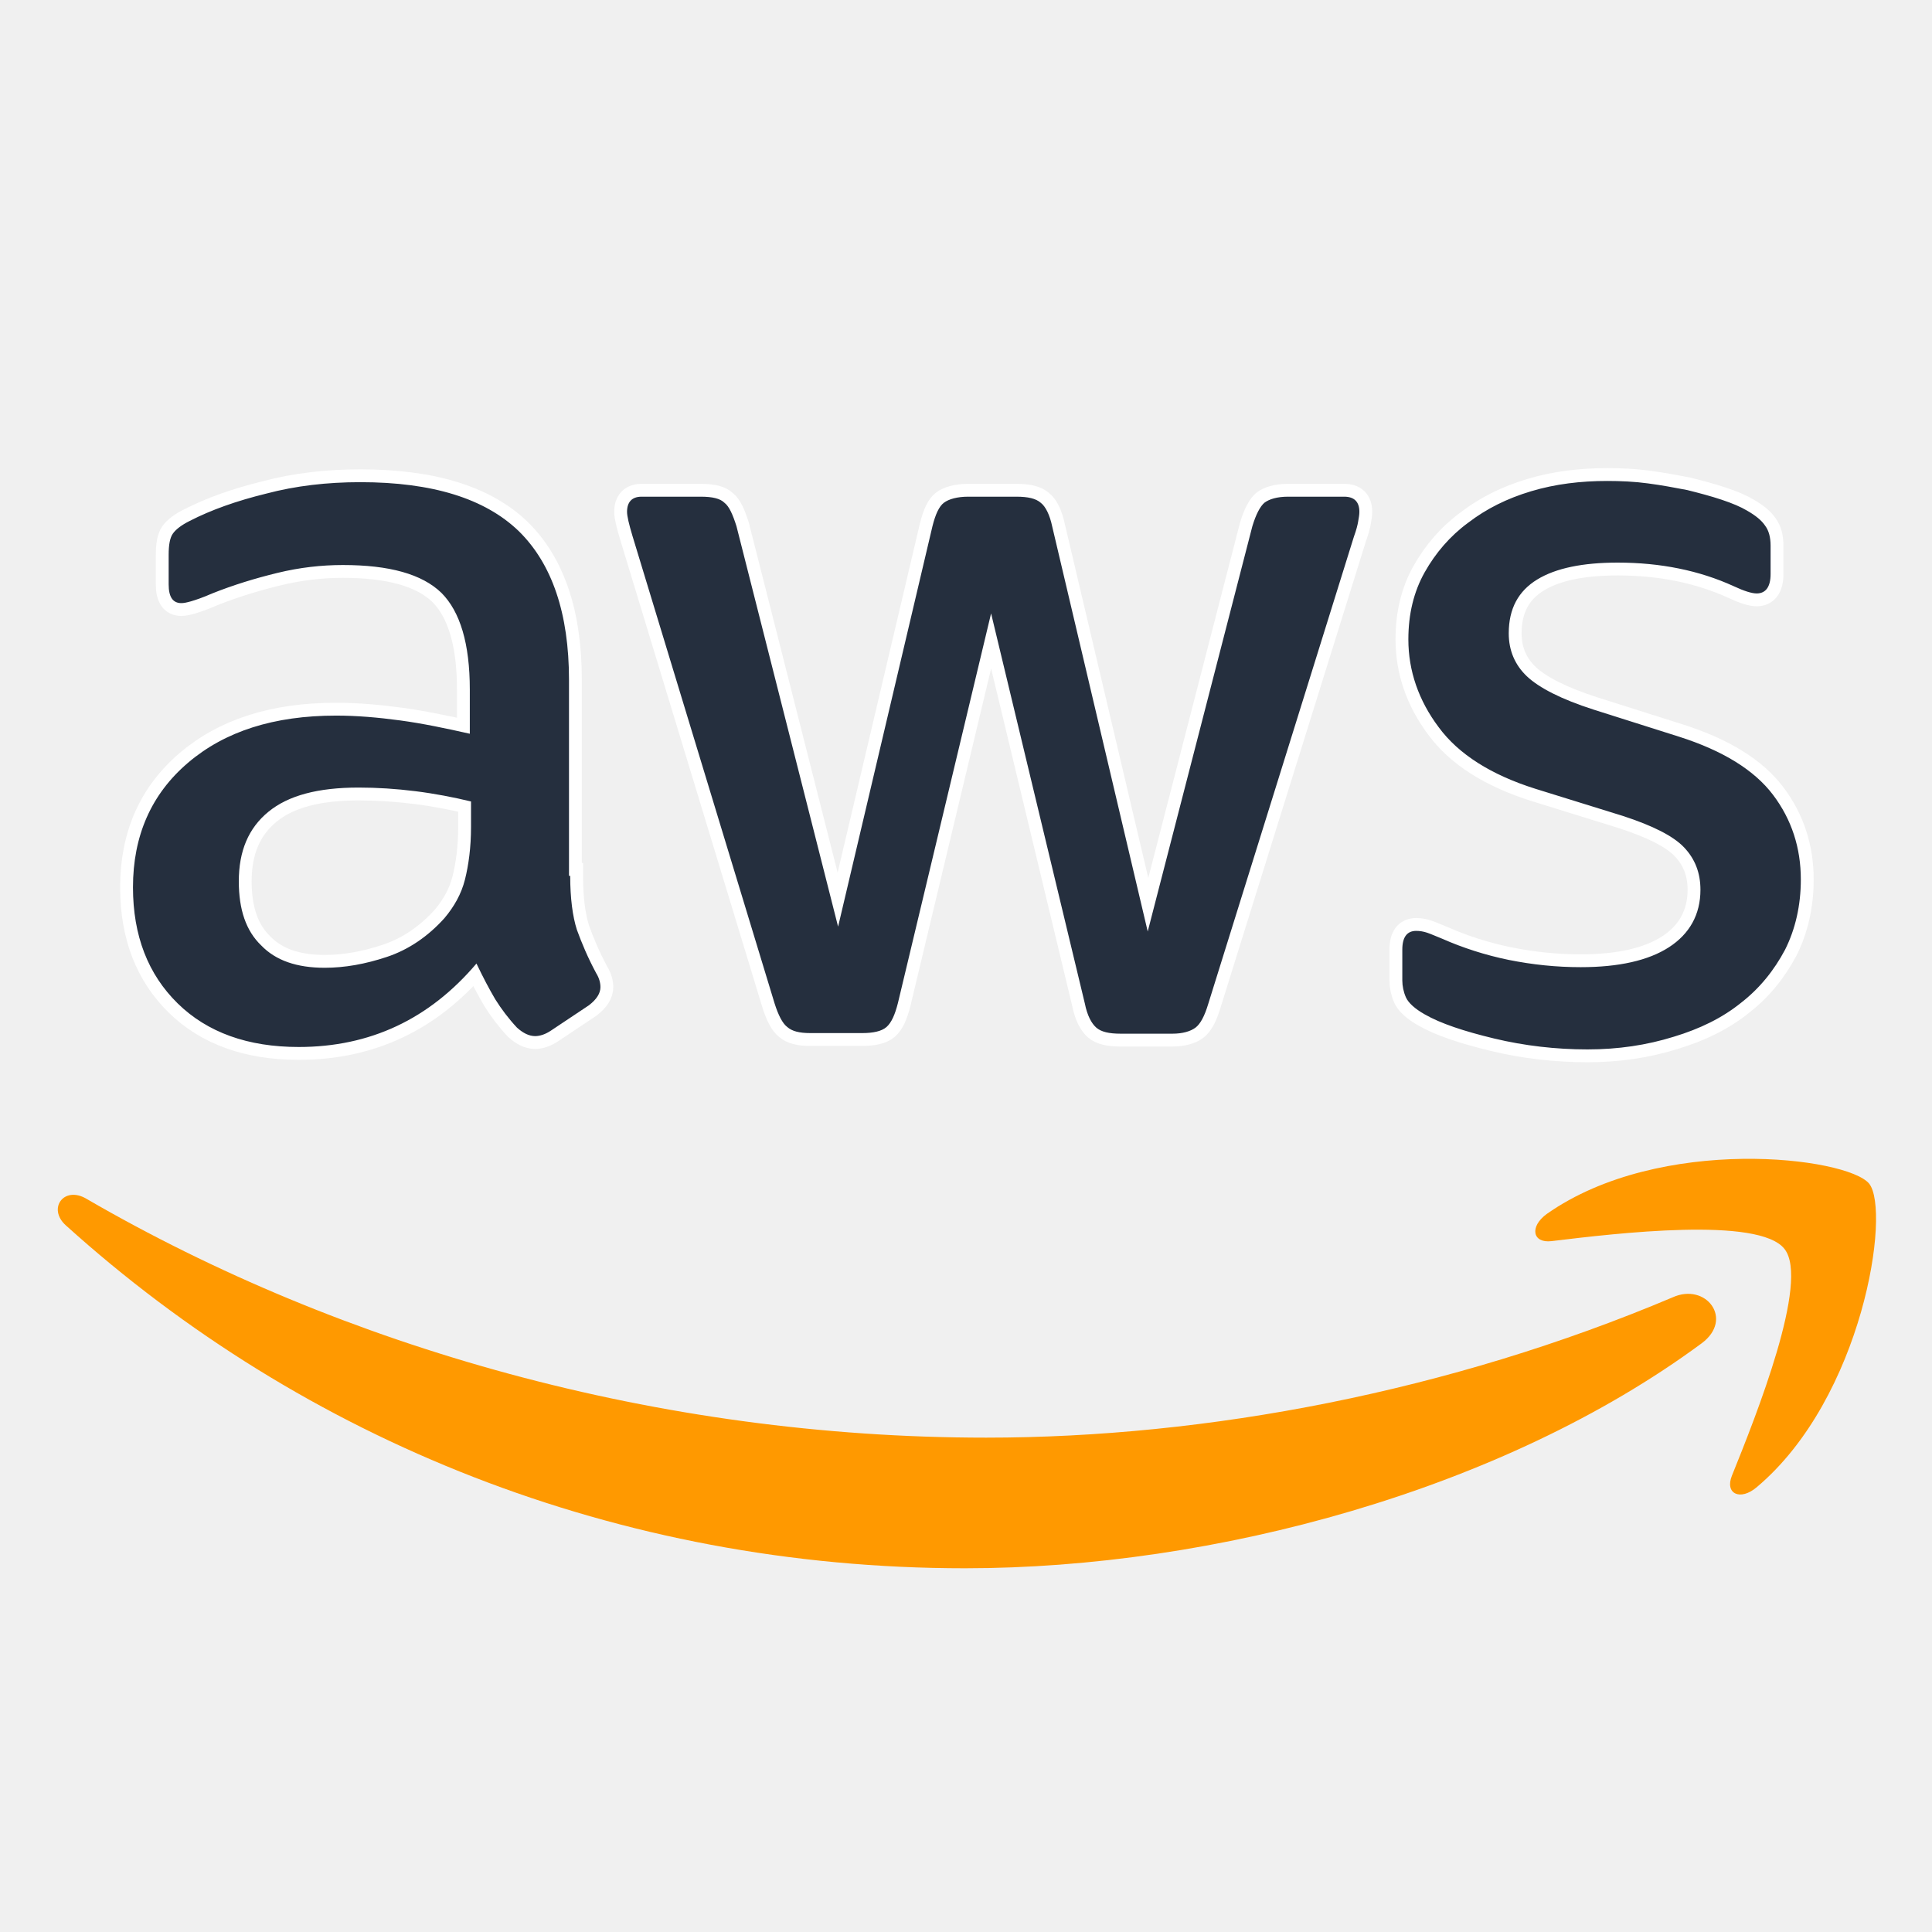
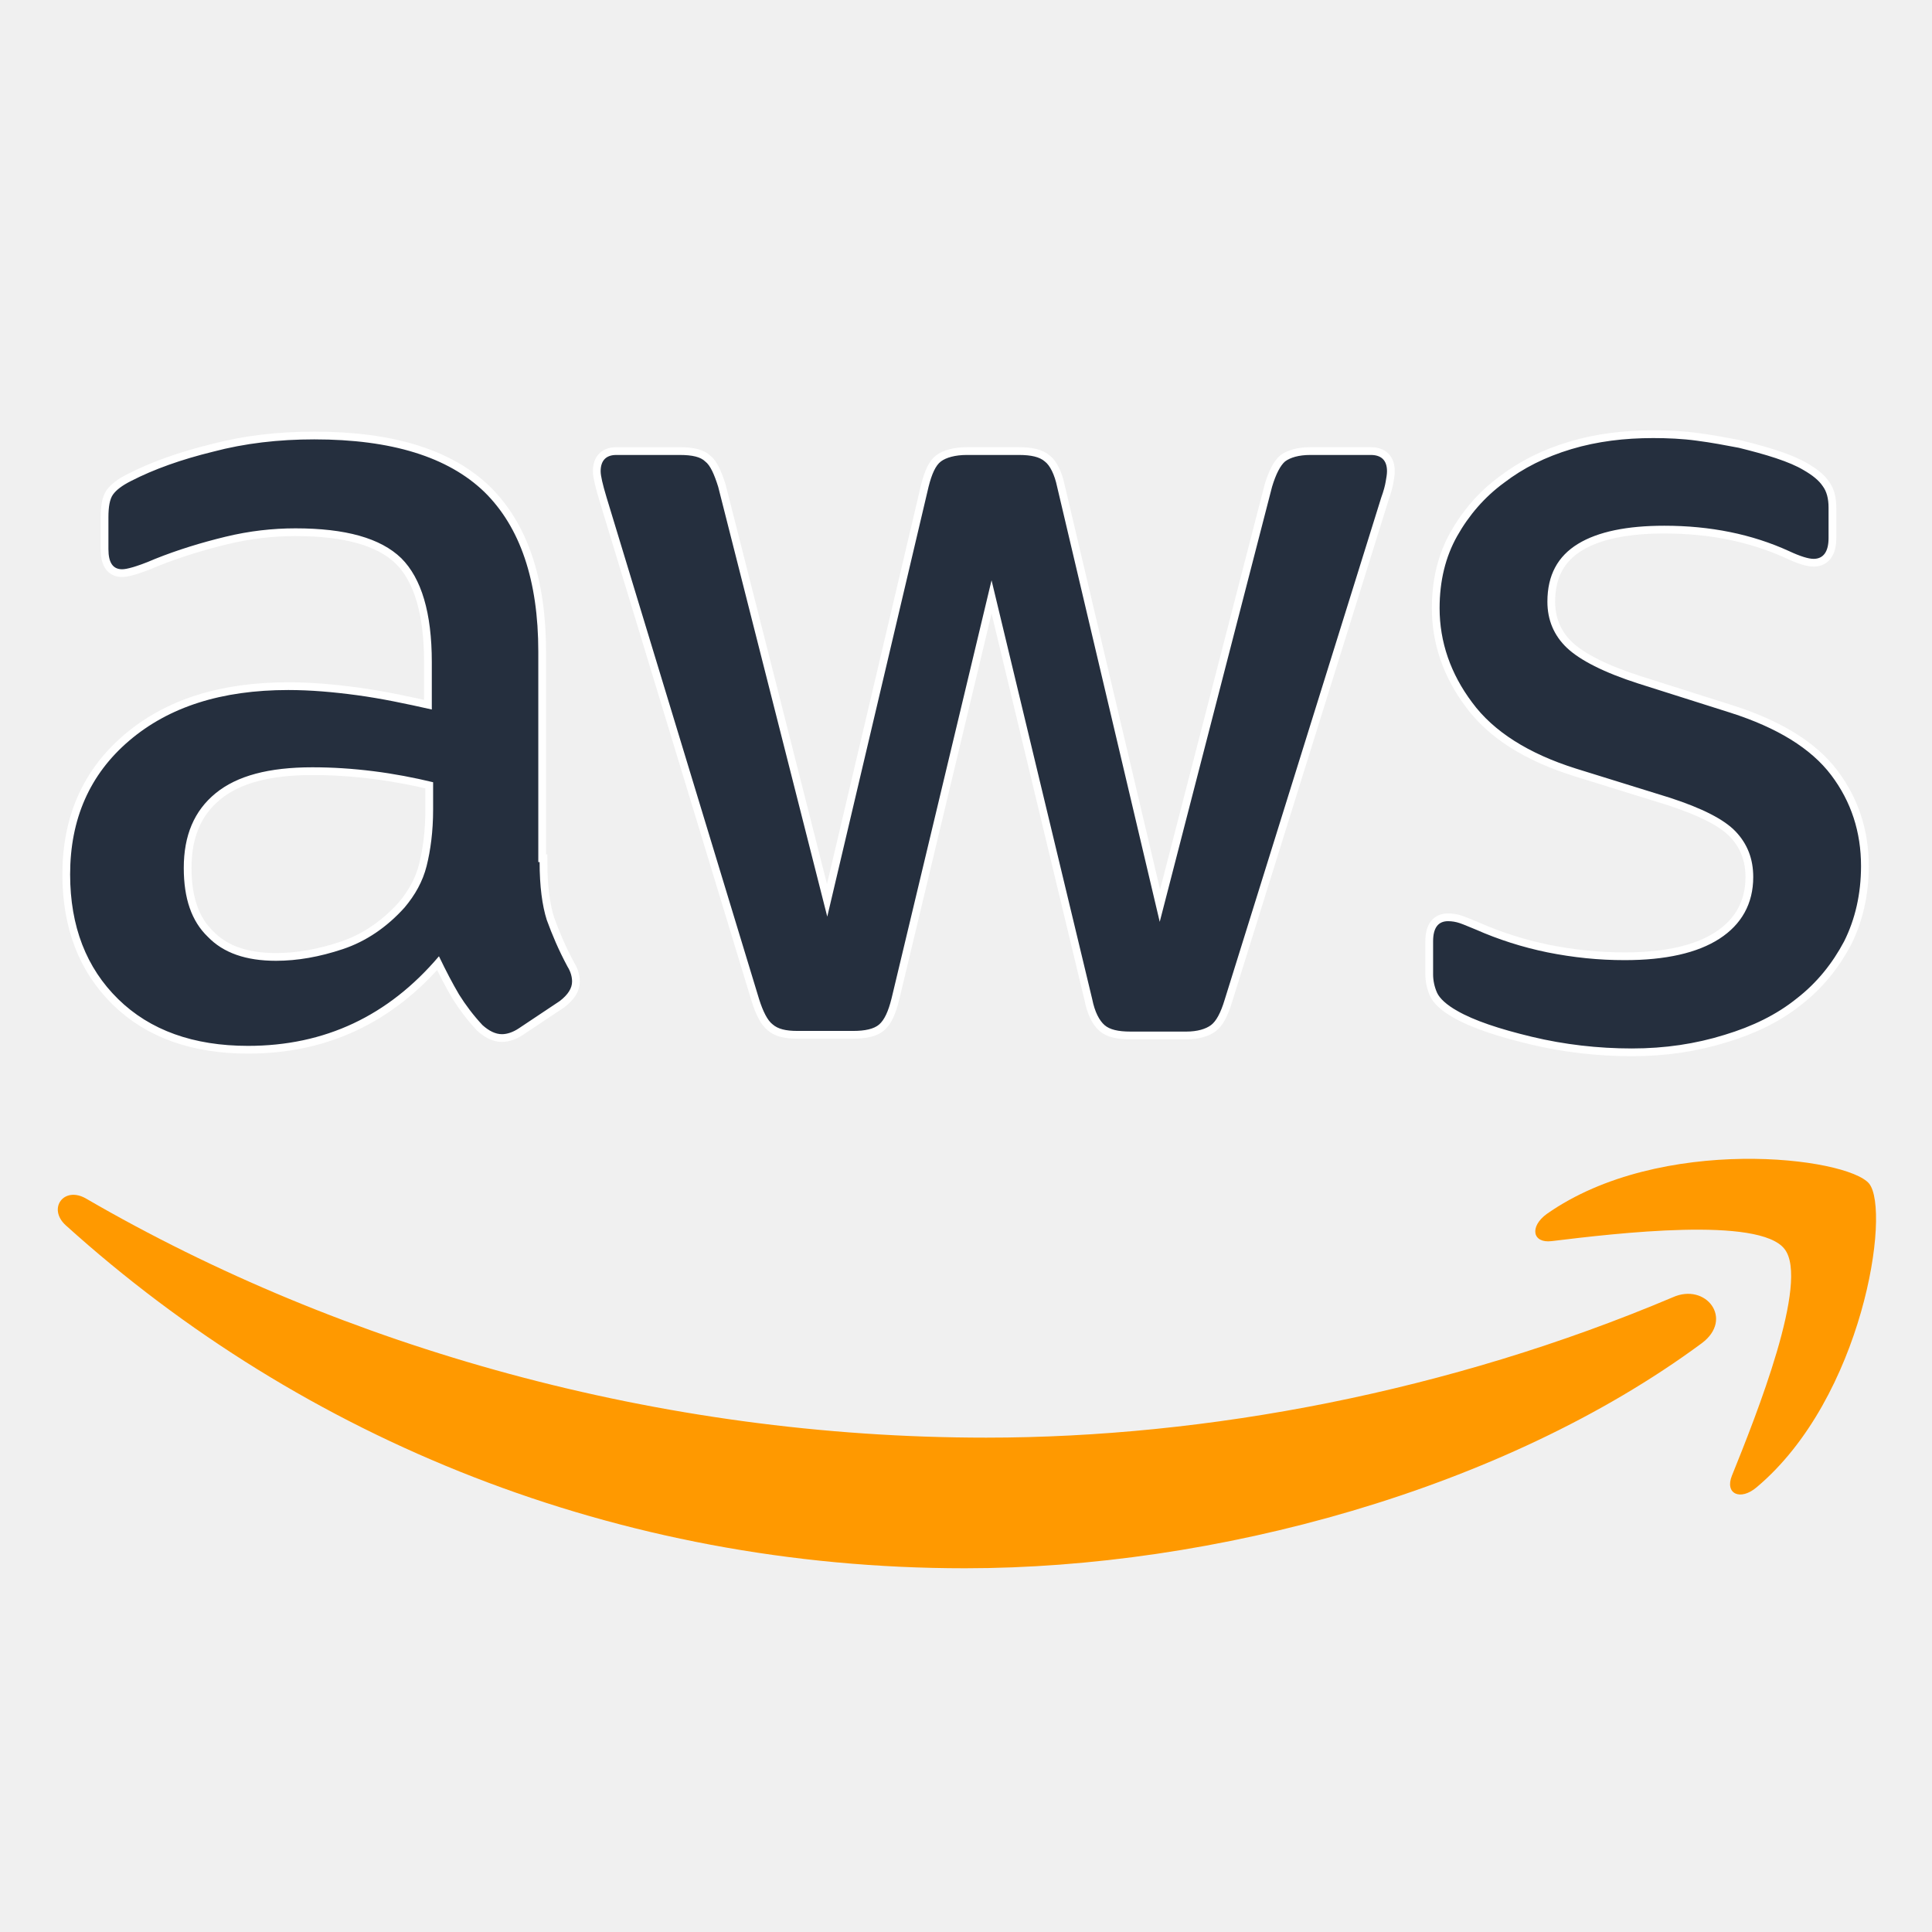
<svg xmlns="http://www.w3.org/2000/svg" height="128" width="128" xml:space="preserve" y="0" x="0" id="Layer_1" version="1.1" viewBox="-45.101 -44.95 319.481 319.481">
  <defs id="defs1" />
  <style id="style1855" type="text/css">.st1{fill-rule:evenodd;clip-rule:evenodd;fill:#f90}</style>
  <g transform="translate(-37.21101,33.48348)" id="g1865">
-     <path id="path1857" d="m 86.4,66.4 c 0,3.7 0.4,6.7 1.1,8.9 0.8,2.2 1.8,4.6 3.2,7.2 0.5,0.8 0.7,1.6 0.7,2.3 0,1 -0.6,2 -1.9,3 L 83.2,92 c -0.9,0.6 -1.8,0.9 -2.6,0.9 -1,0 -2,-0.5 -3,-1.4 C 76.2,90 75,88.4 74,86.8 73,85.1 72,83.2 70.9,80.9 63.1,90.1 53.3,94.7 41.5,94.7 c -8.4,0 -15.1,-2.4 -20,-7.2 -4.9,-4.8 -7.4,-11.2 -7.4,-19.2 0,-8.5 3,-15.4 9.1,-20.6 6.1,-5.2 14.2,-7.8 24.5,-7.8 3.4,0 6.9,0.3 10.6,0.8 3.7,0.5 7.5,1.3 11.5,2.2 V 35.6 C 69.8,28 68.2,22.7 65.1,19.6 61.9,16.5 56.5,15 48.8,15 c -3.5,0 -7.1,0.4 -10.8,1.3 -3.7,0.9 -7.3,2 -10.8,3.4 -1.6,0.7 -2.8,1.1 -3.5,1.3 -0.7,0.2 -1.2,0.3 -1.6,0.3 -1.4,0 -2.1,-1 -2.1,-3.1 V 13.3 C 20,11.7 20.2,10.5 20.7,9.8 21.2,9.1 22.1,8.4 23.5,7.7 27,5.9 31.2,4.4 36.1,3.2 41,1.9 46.2,1.3 51.7,1.3 63.6,1.3 72.3,4 77.9,9.4 83.4,14.8 86.2,23 86.2,34 V 66.4 Z M 45.8,81.6 c 3.3,0 6.7,-0.6 10.3,-1.8 3.6,-1.2 6.8,-3.4 9.5,-6.4 1.6,-1.9 2.8,-4 3.4,-6.4 0.6,-2.4 1,-5.3 1,-8.7 v -4.2 c -2.9,-0.7 -6,-1.3 -9.2,-1.7 -3.2,-0.4 -6.3,-0.6 -9.4,-0.6 -6.7,0 -11.6,1.3 -14.9,4 -3.3,2.7 -4.9,6.5 -4.9,11.5 0,4.7 1.2,8.2 3.7,10.6 2.4,2.5 5.9,3.7 10.5,3.7 z m 80.3,10.8 c -1.8,0 -3,-0.3 -3.8,-1 -0.8,-0.6 -1.5,-2 -2.1,-3.9 L 96.7,10.2 c -0.6,-2 -0.9,-3.3 -0.9,-4 0,-1.6 0.8,-2.5 2.4,-2.5 h 9.8 c 1.9,0 3.2,0.3 3.9,1 0.8,0.6 1.4,2 2,3.9 l 16.8,66.2 15.6,-66.2 c 0.5,-2 1.1,-3.3 1.9,-3.9 0.8,-0.6 2.2,-1 4,-1 h 8 c 1.9,0 3.2,0.3 4,1 0.8,0.6 1.5,2 1.9,3.9 l 15.8,67 17.3,-67 c 0.6,-2 1.3,-3.3 2,-3.9 0.8,-0.6 2.1,-1 3.9,-1 h 9.3 c 1.6,0 2.5,0.8 2.5,2.5 0,0.5 -0.1,1 -0.2,1.6 -0.1,0.6 -0.3,1.4 -0.7,2.5 l -24.1,77.3 c -0.6,2 -1.3,3.3 -2.1,3.9 -0.8,0.6 -2.1,1 -3.8,1 h -8.6 c -1.9,0 -3.2,-0.3 -4,-1 -0.8,-0.7 -1.5,-2 -1.9,-4 L 156,23 140.6,87.4 c -0.5,2 -1.1,3.3 -1.9,4 -0.8,0.7 -2.2,1 -4,1 z m 128.5,2.7 c -5.2,0 -10.4,-0.6 -15.4,-1.8 -5,-1.2 -8.9,-2.5 -11.5,-4 -1.6,-0.9 -2.7,-1.9 -3.1,-2.8 -0.4,-0.9 -0.6,-1.9 -0.6,-2.8 v -5.1 c 0,-2.1 0.8,-3.1 2.3,-3.1 0.6,0 1.2,0.1 1.8,0.3 0.6,0.2 1.5,0.6 2.5,1 3.4,1.5 7.1,2.7 11,3.5 4,0.8 7.9,1.2 11.9,1.2 6.3,0 11.2,-1.1 14.6,-3.3 3.4,-2.2 5.2,-5.4 5.2,-9.5 0,-2.8 -0.9,-5.1 -2.7,-7 -1.8,-1.9 -5.2,-3.6 -10.1,-5.2 L 246,52 c -7.3,-2.3 -12.7,-5.7 -16,-10.2 -3.3,-4.4 -5,-9.3 -5,-14.5 0,-4.2 0.9,-7.9 2.7,-11.1 1.8,-3.2 4.2,-6 7.2,-8.2 3,-2.3 6.4,-4 10.4,-5.2 4,-1.2 8.2,-1.7 12.6,-1.7 2.2,0 4.5,0.1 6.7,0.4 2.3,0.3 4.4,0.7 6.5,1.1 2,0.5 3.9,1 5.7,1.6 1.8,0.6 3.2,1.2 4.2,1.8 1.4,0.8 2.4,1.6 3,2.5 0.6,0.8 0.9,1.9 0.9,3.3 v 4.7 c 0,2.1 -0.8,3.2 -2.3,3.2 -0.8,0 -2.1,-0.4 -3.8,-1.2 -5.7,-2.6 -12.1,-3.9 -19.2,-3.9 -5.7,0 -10.2,0.9 -13.3,2.8 -3.1,1.9 -4.7,4.8 -4.7,8.9 0,2.8 1,5.2 3,7.1 2,1.9 5.7,3.8 11,5.5 l 14.2,4.5 c 7.2,2.3 12.4,5.5 15.5,9.6 3.1,4.1 4.6,8.8 4.6,14 0,4.3 -0.9,8.2 -2.6,11.6 -1.8,3.4 -4.2,6.4 -7.3,8.8 -3.1,2.5 -6.8,4.3 -11.1,5.6 -4.5,1.4 -9.2,2.1 -14.3,2.1 z" fill="#252f3e" style="stroke:#ffffff;stroke-opacity:1;stroke-width:4.246;stroke-dasharray:none;paint-order:stroke fill markers" />
+     <path id="path1857" d="m 81.341,64.126 c 0,3.973 0.43,7.194 1.181,9.557 0.859,2.362 1.933,4.939 3.436,7.731 0.537,0.859 0.752,1.718 0.752,2.47 0,1.074 -0.644,2.148 -2.04,3.221 l -6.765,4.51 c -0.966,0.644 -1.933,0.966 -2.792,0.966 -1.074,0 -2.148,-0.537 -3.221,-1.503 -1.503,-1.611 -2.792,-3.329 -3.866,-5.047 -1.074,-1.825 -2.148,-3.866 -3.329,-6.335 -8.375,9.879 -18.898,14.818 -31.569,14.818 -9.02,0 -16.214,-2.577 -21.475,-7.731 C 6.391,81.629 3.707,74.756 3.707,66.166 c 0,-9.127 3.221,-16.536 9.771,-22.12 6.55,-5.584 15.248,-8.375 26.307,-8.375 3.651,0 7.409,0.322 11.382,0.859 3.973,0.537 8.053,1.396 12.348,2.362 v -7.839 c 0,-8.161 -1.718,-13.852 -5.047,-17.18 -3.436,-3.329 -9.234,-4.939 -17.503,-4.939 -3.758,0 -7.624,0.43 -11.597,1.396 -3.973,0.966 -7.839,2.148 -11.597,3.651 -1.718,0.752 -3.007,1.181 -3.758,1.396 -0.752,0.215 -1.289,0.322 -1.718,0.322 -1.503,0 -2.255,-1.074 -2.255,-3.329 V 7.109 c 0,-1.718 0.215,-3.007 0.752,-3.758 0.537,-0.752 1.503,-1.503 3.007,-2.255 3.758,-1.933 8.268,-3.543 13.53,-4.832 5.261,-1.396 10.845,-2.04 16.751,-2.04 12.778,0 22.12,2.899 28.133,8.698 5.906,5.798 8.912,14.603 8.912,26.415 V 64.126 Z M 37.745,80.447 c 3.543,0 7.194,-0.644 11.06,-1.933 3.866,-1.289 7.302,-3.651 10.201,-6.872 1.718,-2.04 3.007,-4.295 3.651,-6.872 0.644,-2.577 1.074,-5.691 1.074,-9.342 v -4.51 c -3.114,-0.752 -6.443,-1.396 -9.879,-1.825 -3.436,-0.43 -6.765,-0.644 -10.093,-0.644 -7.194,0 -12.456,1.396 -15.999,4.295 -3.543,2.899 -5.261,6.98 -5.261,12.348 0,5.047 1.289,8.805 3.973,11.382 2.577,2.684 6.335,3.973 11.275,3.973 z m 86.224,11.597 c -1.933,0 -3.221,-0.322 -4.08,-1.074 -0.859,-0.644 -1.611,-2.148 -2.255,-4.188 L 92.401,3.78 c -0.644,-2.148 -0.966,-3.543 -0.966,-4.295 0,-1.718 0.859,-2.684 2.577,-2.684 h 10.523 c 2.04,0 3.436,0.322 4.188,1.074 0.859,0.644 1.503,2.148 2.148,4.188 L 128.909,73.146 145.66,2.062 c 0.537,-2.148 1.181,-3.543 2.04,-4.188 0.859,-0.644 2.362,-1.074 4.295,-1.074 h 8.59 c 2.04,0 3.436,0.322 4.295,1.074 0.859,0.644 1.611,2.148 2.04,4.188 L 183.886,74.005 202.462,2.062 c 0.644,-2.148 1.396,-3.543 2.148,-4.188 0.859,-0.644 2.255,-1.074 4.188,-1.074 h 9.986 c 1.718,0 2.684,0.859 2.684,2.684 0,0.537 -0.107,1.074 -0.215,1.718 -0.107,0.644 -0.322,1.503 -0.752,2.684 L 194.624,86.89 c -0.644,2.148 -1.396,3.543 -2.255,4.188 -0.859,0.644 -2.255,1.074 -4.08,1.074 h -9.234 c -2.04,0 -3.436,-0.322 -4.295,-1.074 -0.859,-0.752 -1.611,-2.148 -2.04,-4.295 L 156.075,17.524 139.539,86.675 c -0.537,2.148 -1.181,3.543 -2.04,4.295 -0.859,0.752 -2.362,1.074 -4.295,1.074 z m 137.98,2.899 c -5.584,0 -11.167,-0.644 -16.536,-1.933 -5.369,-1.289 -9.557,-2.684 -12.348,-4.295 -1.718,-0.966 -2.899,-2.04 -3.329,-3.007 -0.43,-0.966 -0.644,-2.04 -0.644,-3.007 v -5.476 c 0,-2.255 0.859,-3.329 2.47,-3.329 0.644,0 1.289,0.107 1.933,0.322 0.644,0.215 1.611,0.644 2.684,1.074 3.651,1.611 7.624,2.899 11.812,3.758 4.295,0.859 8.483,1.289 12.778,1.289 6.765,0 12.026,-1.181 15.677,-3.543 3.651,-2.362 5.584,-5.798 5.584,-10.201 0,-3.007 -0.966,-5.476 -2.899,-7.516 -1.933,-2.04 -5.584,-3.866 -10.845,-5.584 l -15.57,-4.832 c -7.839,-2.47 -13.637,-6.121 -17.18,-10.952 -3.543,-4.725 -5.369,-9.986 -5.369,-15.57 0,-4.51 0.966,-8.483 2.899,-11.919 1.933,-3.436 4.51,-6.443 7.731,-8.805 3.221,-2.47 6.872,-4.295 11.167,-5.584 4.295,-1.289 8.805,-1.825 13.53,-1.825 2.362,0 4.832,0.107 7.194,0.43 2.47,0.322 4.725,0.752 6.98,1.181 2.148,0.537 4.188,1.074 6.121,1.718 1.933,0.644 3.436,1.289 4.51,1.933 1.503,0.859 2.577,1.718 3.221,2.684 0.644,0.859 0.966,2.04 0.966,3.543 v 5.047 c 0,2.255 -0.859,3.436 -2.47,3.436 -0.859,0 -2.255,-0.43 -4.08,-1.289 -6.121,-2.792 -12.993,-4.188 -20.616,-4.188 -6.121,0 -10.952,0.966 -14.281,3.007 -3.329,2.04 -5.047,5.154 -5.047,9.557 0,3.007 1.074,5.584 3.221,7.624 2.148,2.04 6.121,4.08 11.812,5.906 l 15.248,4.832 c 7.731,2.47 13.315,5.906 16.643,10.308 3.329,4.402 4.939,9.449 4.939,15.033 0,4.617 -0.966,8.805 -2.792,12.456 -1.933,3.651 -4.51,6.872 -7.839,9.449 -3.329,2.684 -7.302,4.617 -11.919,6.013 -4.832,1.503 -9.879,2.255 -15.355,2.255 z" fill="#252f3e" style="stroke:#ffffff;stroke-width:2.561;stroke-dasharray:none;stroke-opacity:1;paint-order:stroke fill markers" />
    <g id="g1863">
      <path id="path1859" d="M 273.5,143.7 C 240.6,168 192.8,180.9 151.7,180.9 94.1,180.9 42.2,159.6 3,124.2 c -3.1,-2.8 -0.3,-6.6 3.4,-4.4 42.4,24.6 94.7,39.5 148.8,39.5 36.5,0 76.6,-7.6 113.5,-23.2 5.5,-2.5 10.2,3.6 4.8,7.6 z" class="st1" />
      <path id="path1861" d="m 287.2,128.1 c -4.2,-5.4 -27.8,-2.6 -38.5,-1.3 -3.2,0.4 -3.7,-2.4 -0.8,-4.5 18.8,-13.2 49.7,-9.4 53.3,-5 3.6,4.5 -1,35.4 -18.6,50.2 -2.7,2.3 -5.3,1.1 -4.1,-1.9 4,-9.9 12.9,-32.2 8.7,-37.5 z" class="st1" />
    </g>
  </g>
</svg>
